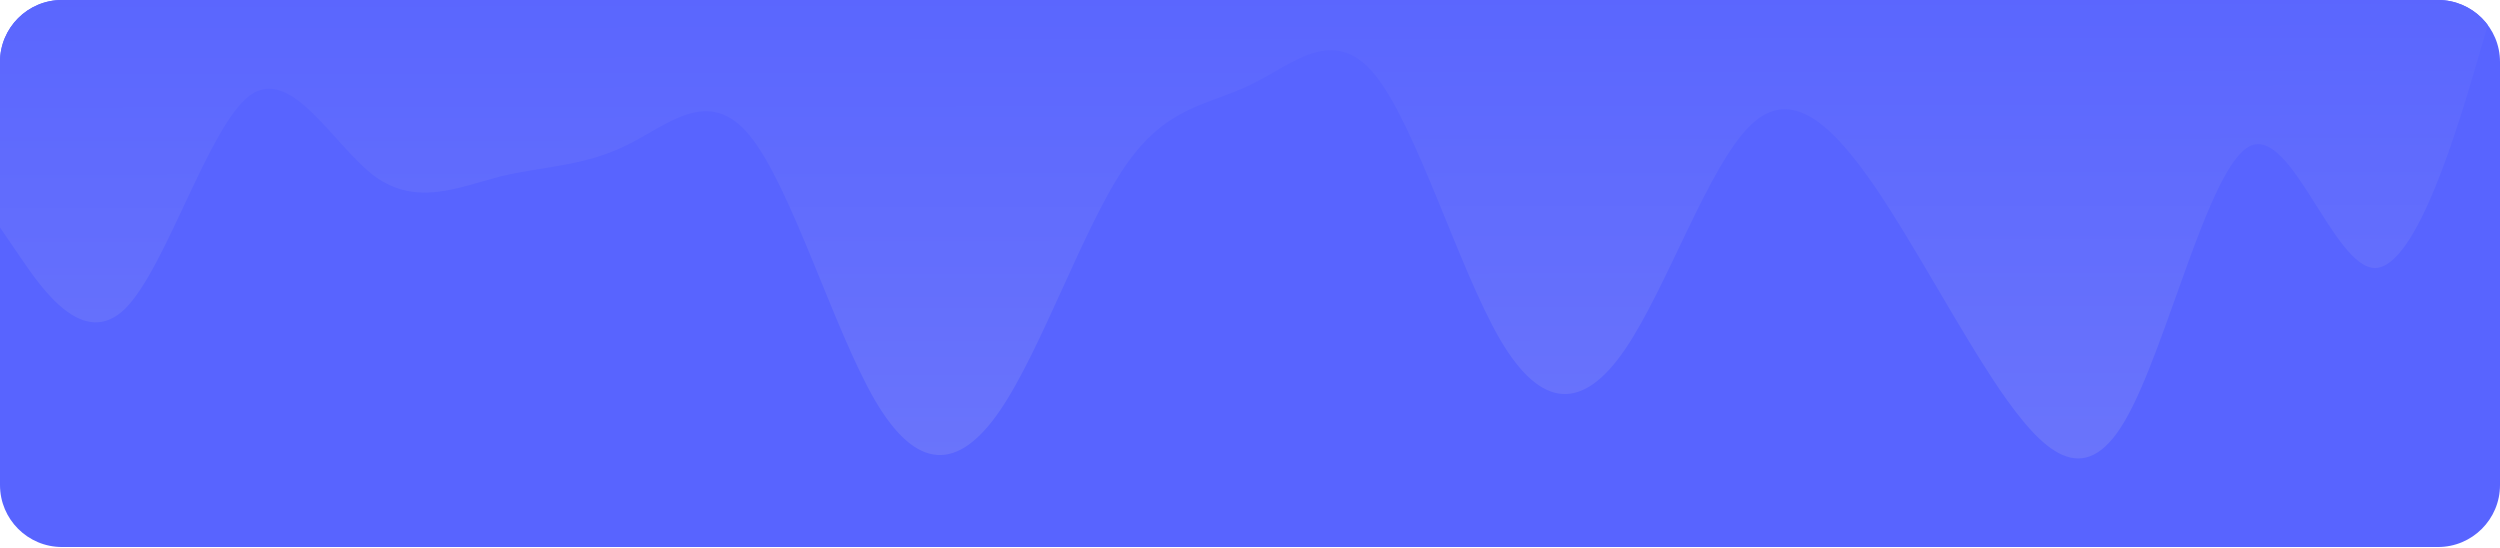
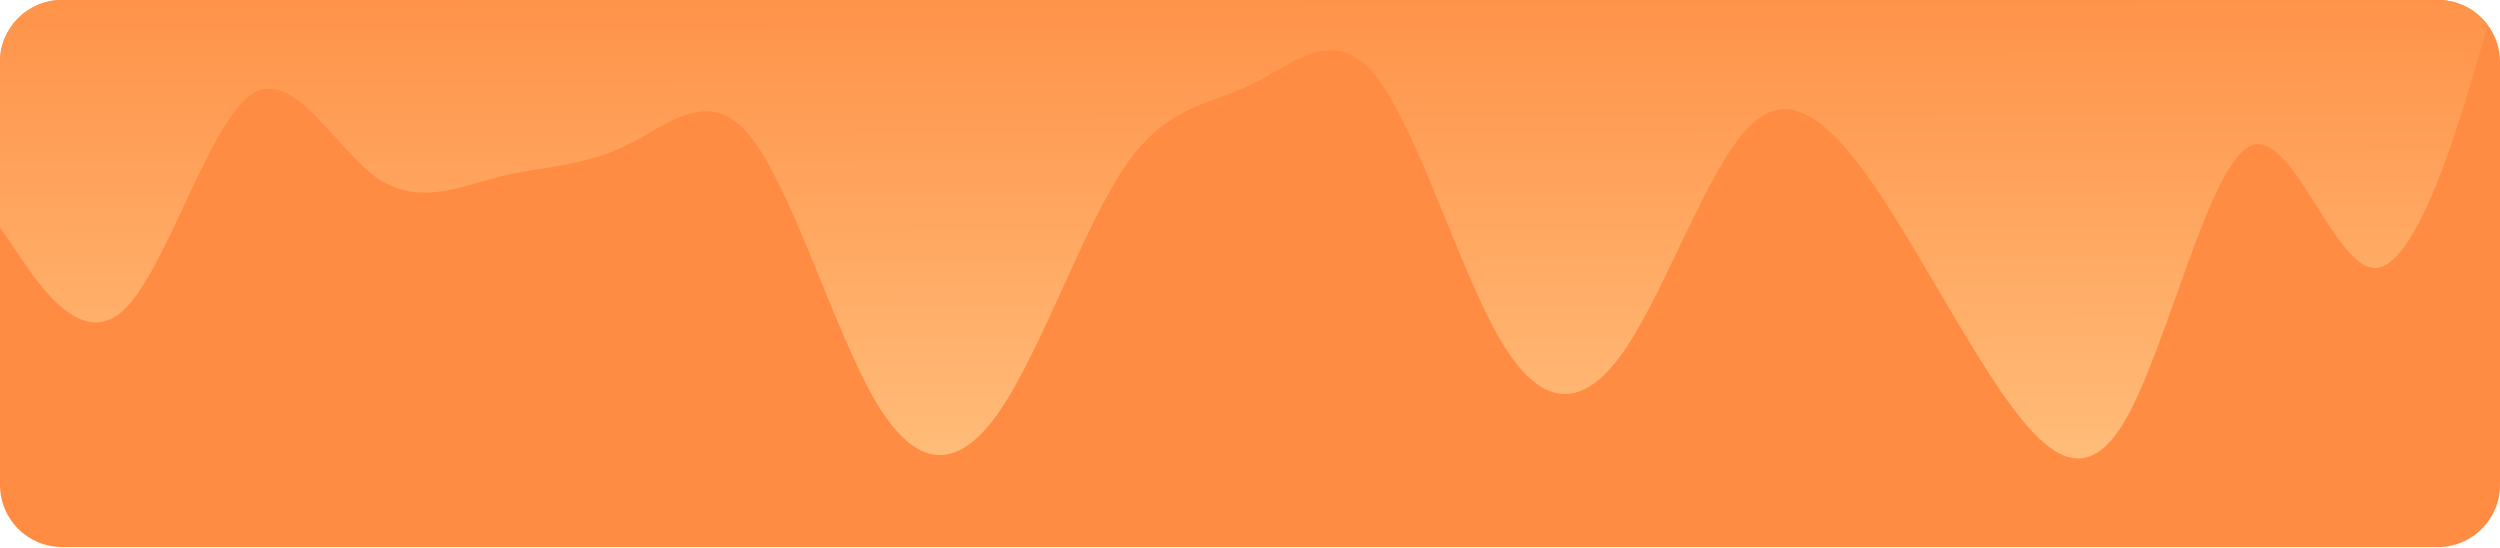
<svg xmlns="http://www.w3.org/2000/svg" height="256" viewBox="0 0 1170 256" width="1170">
  <linearGradient id="a" gradientUnits="objectBoundingBox" x1=".506" x2=".5" y1="1.061">
-     <stop offset="0" stop-color="#6b75fb" />
-     <stop offset="1" stop-color="#5864ff" />
+     <stop offset="0" stop-color="#ffbf7c" />
+     <stop offset="1" stop-color="#ff8c42" />
  </linearGradient>
  <clipPath id="b">
    <rect height="256" rx="29" transform="translate(0 .493)" width="1170" />
  </clipPath>
-   <rect fill="#5864ff" height="256" rx="29" width="1170" />
+   <rect fill="#ff8c42" height="256" rx="29" width="1170" />
  <g clip-path="url(#b)" transform="translate(0 -.493)">
    <path d="m0 181.607 9.75 14.277c9.75 14.277 29.25 42.831 48.75 23.825 19.5-19.363 39-85.394 58.5-99.939 19.5-14.009 39 23.468 58.5 38.013 19.5 14.009 39 5.086 58.5 0 19.5-4.729 39-4.729 58.5-14.277 19.5-9.191 39-28.822 58.5-4.729s39 90.123 58.5 123.763c19.5 33.283 39 33.283 58.5 4.729s39-85.662 58.5-114.216 39-28.554 58.5-38.1c19.5-9.191 39-28.822 58.5-4.729s39 90.124 58.5 123.764c19.5 33.283 39 33.283 58.5 4.729s39-85.662 58.5-104.668c19.5-19.363 39 .268 58.5 28.554 19.5 28.822 39 66.3 58.5 95.121 19.5 28.286 39 47.917 58.5 14.277 19.5-33.283 39-118.945 58.5-128.493 19.5-9.191 39 56.84 58.5 57.108 19.5-.268 39-66.3 48.75-99.939l9.75-33.286v-28.554h-1170z" fill="url(#a)" transform="translate(0 -74.675)" />
  </g>
</svg>
